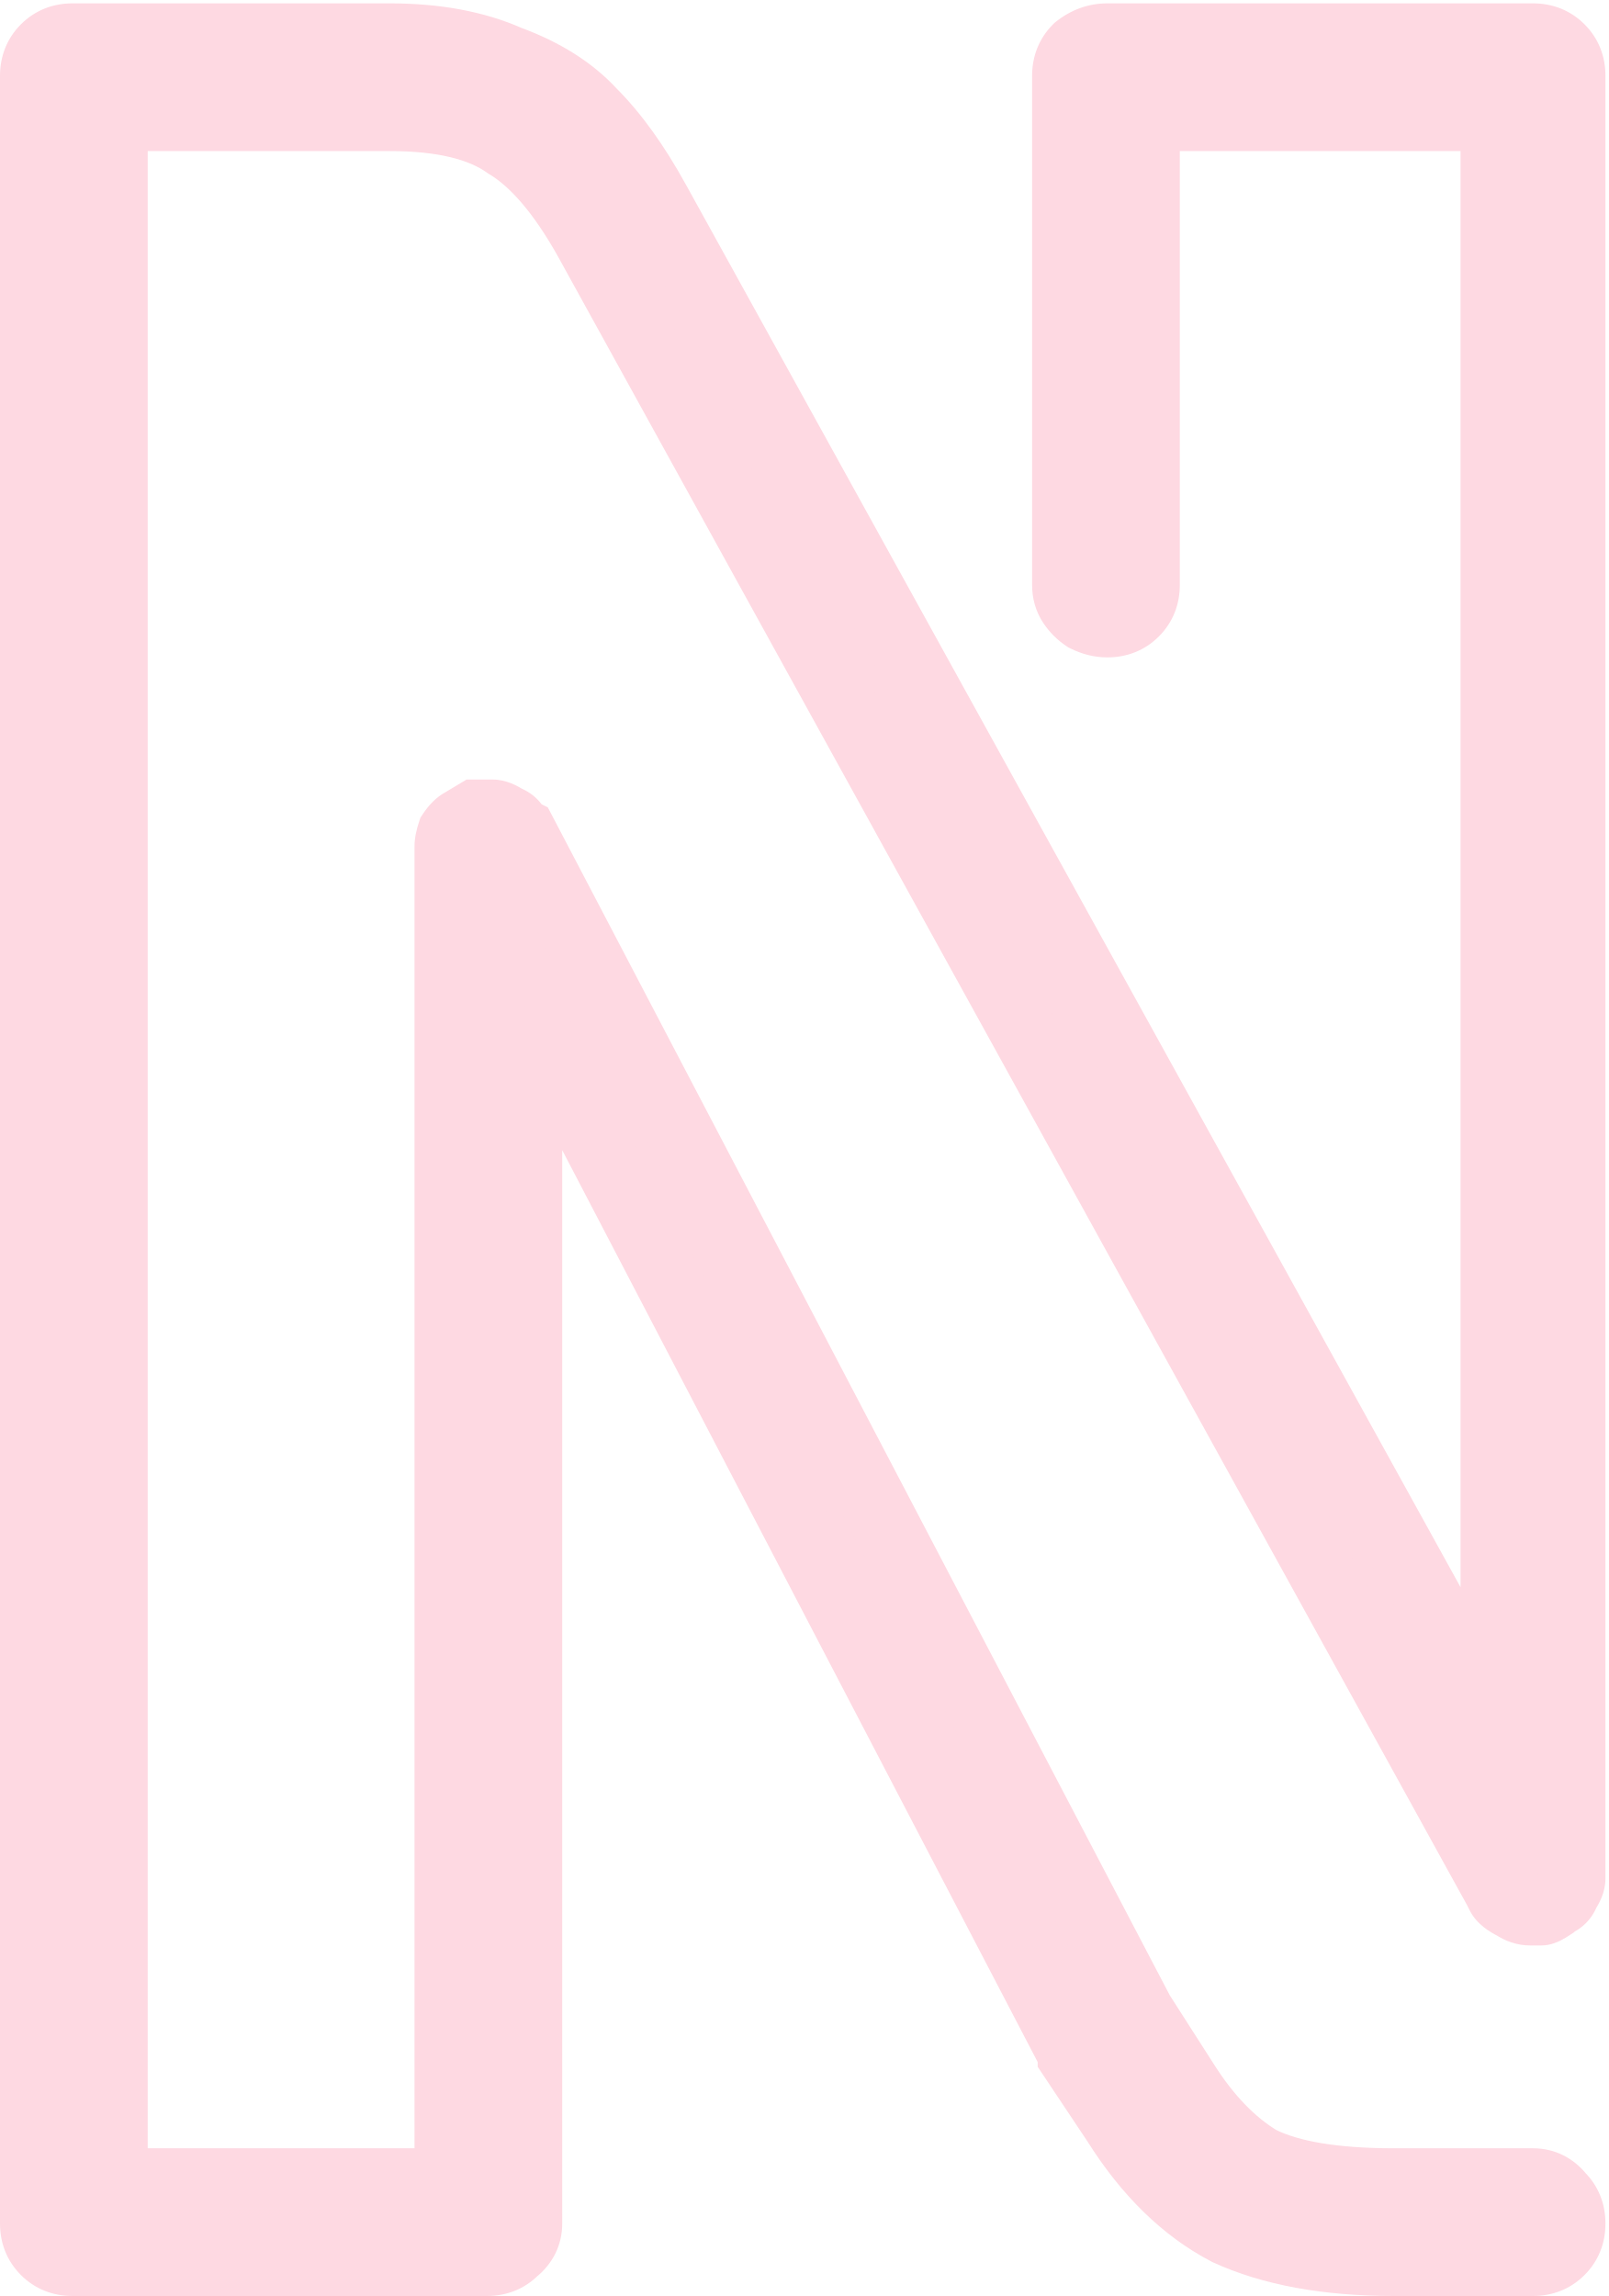
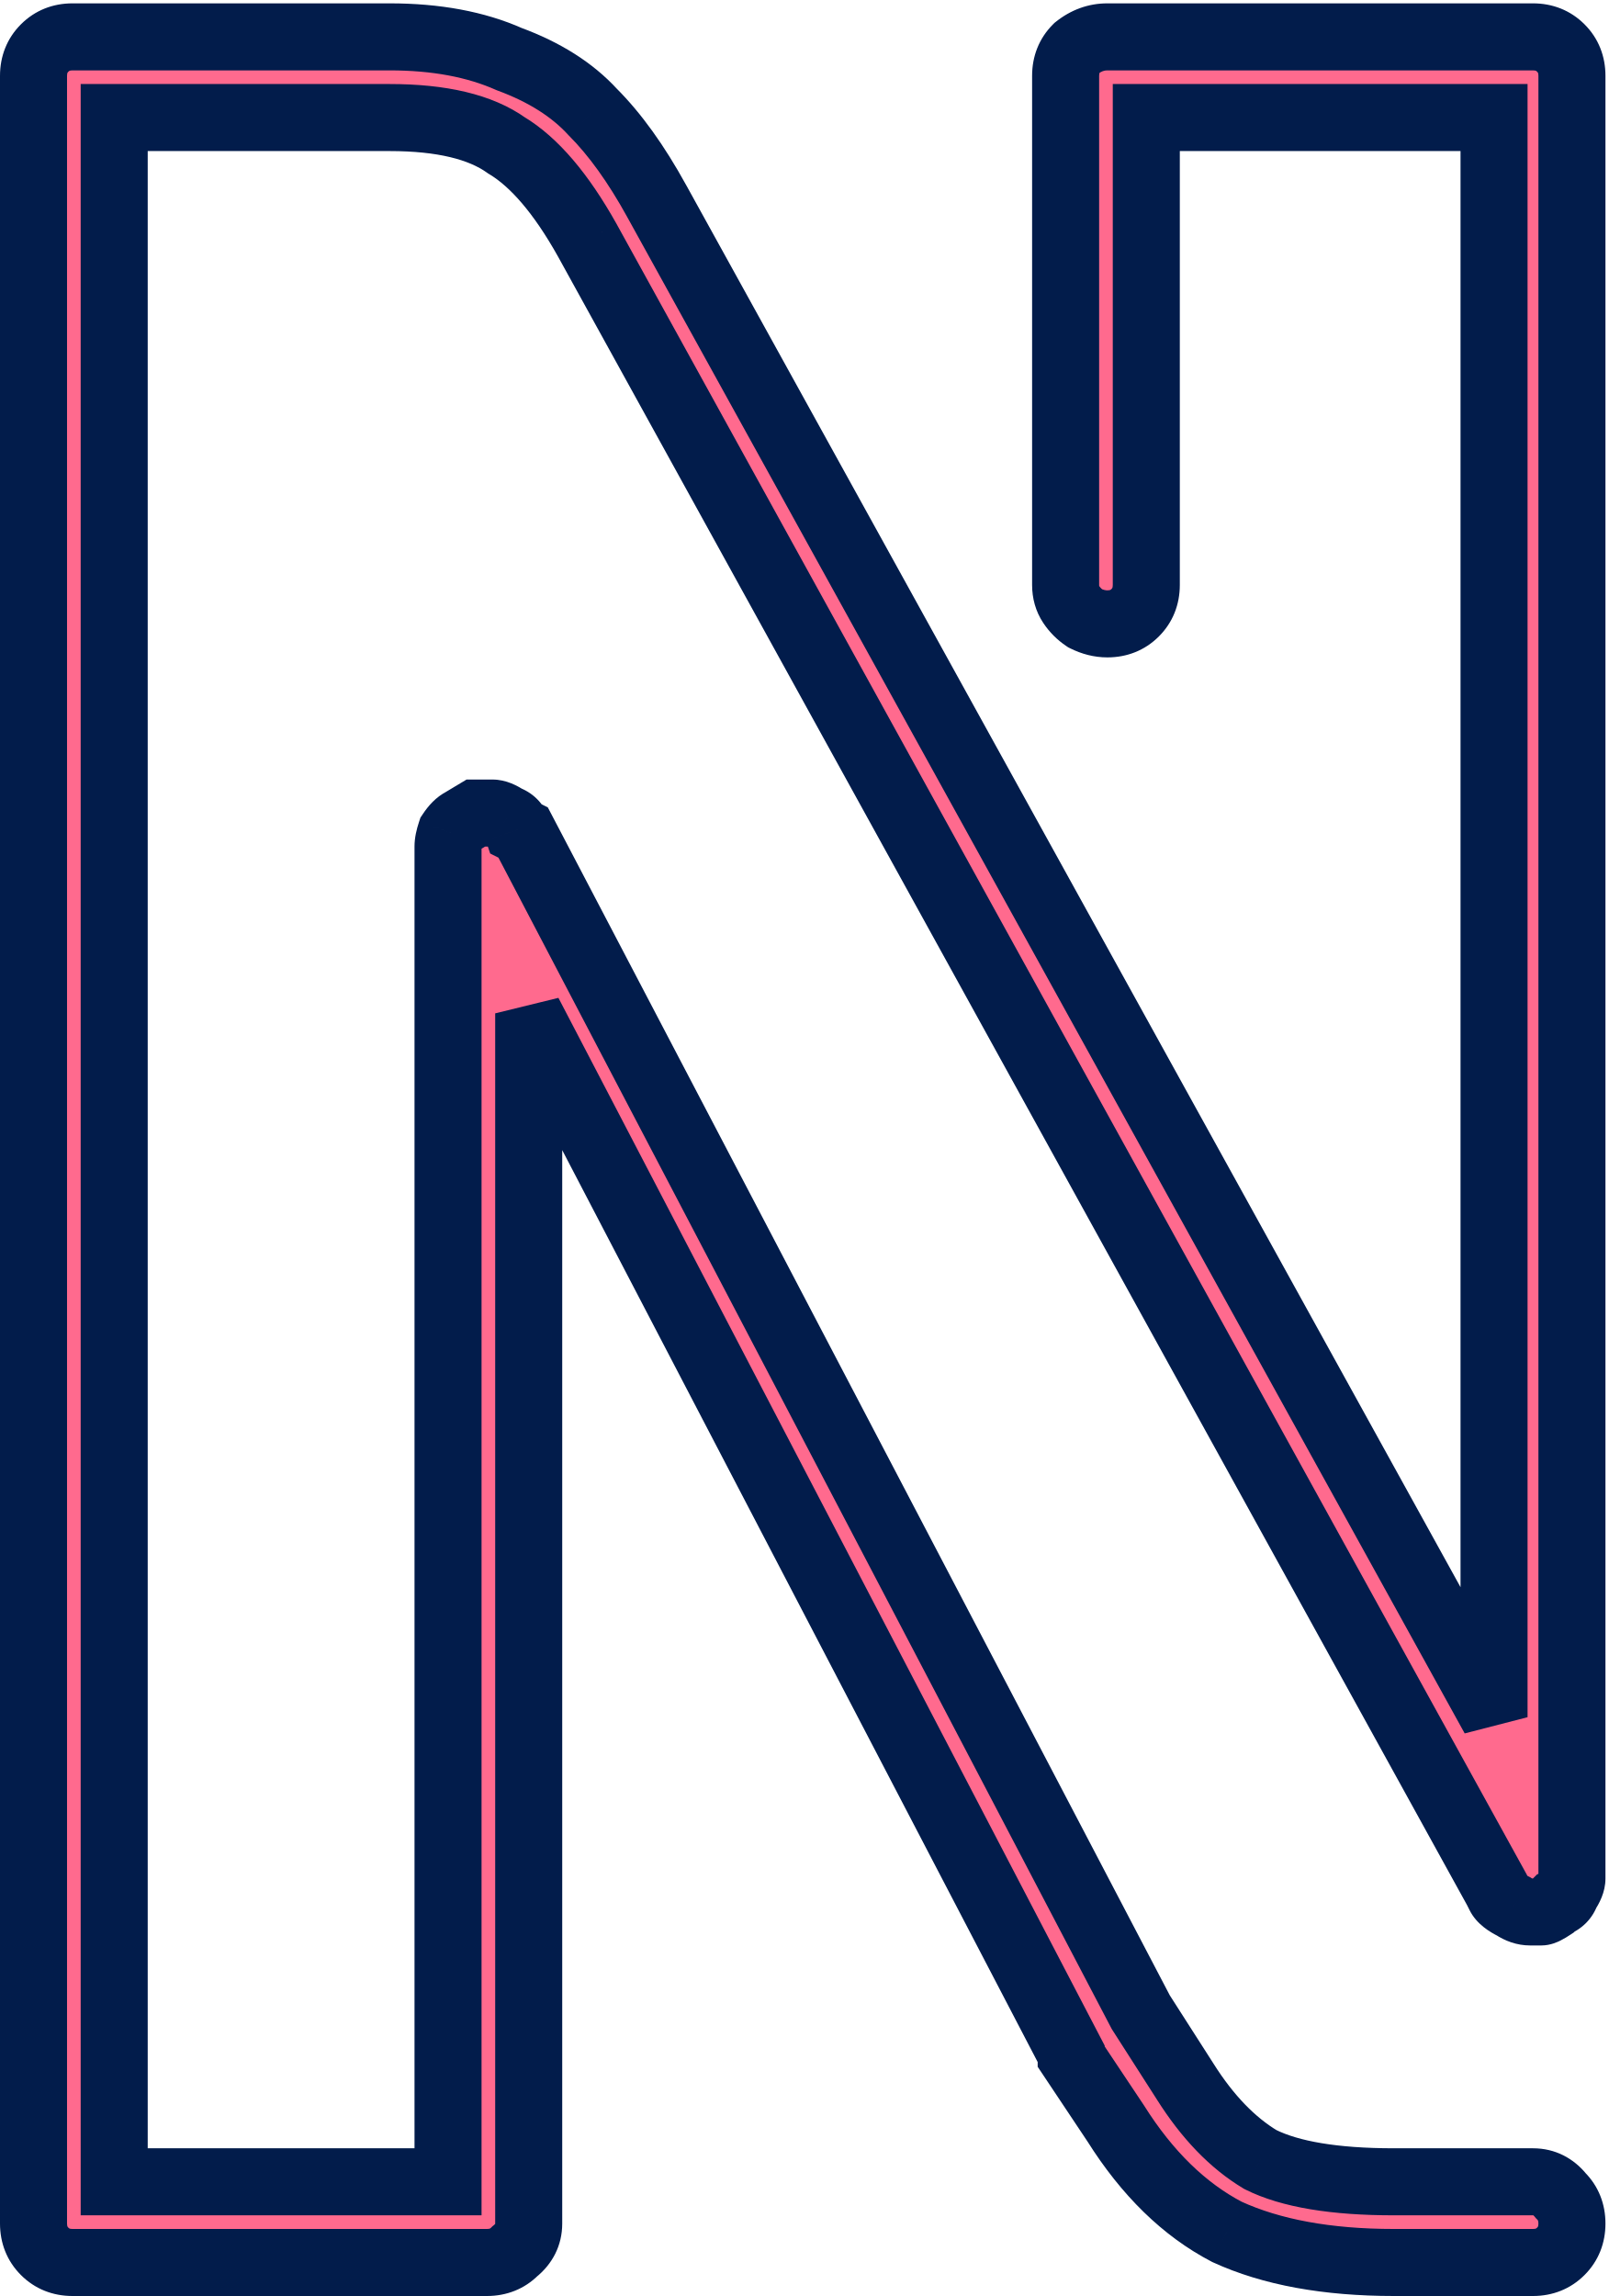
<svg xmlns="http://www.w3.org/2000/svg" width="96" height="137" viewBox="0 0 96 137" fill="none">
-   <path d="M23.248 7.014H6.814V130.186H26.734V51.004V50.506C26.734 50.285 26.789 50.008 26.9 49.676C27.121 49.344 27.343 49.123 27.564 49.012C28.117 48.68 28.394 48.514 28.394 48.514H29.39C29.611 48.514 29.888 48.625 30.22 48.846C30.552 48.957 30.773 49.178 30.884 49.51L31.216 49.676L68.068 120.06L70.724 124.21C72.052 126.313 73.546 127.862 75.206 128.858C76.977 129.743 79.633 130.186 83.174 130.186H91.474C92.138 130.186 92.691 130.463 93.134 131.016C93.577 131.459 93.798 132.012 93.798 132.676C93.798 133.34 93.577 133.893 93.134 134.336C92.691 134.779 92.138 135 91.474 135H83.174C79.19 135 75.87 134.391 73.214 133.174C70.669 131.846 68.455 129.688 66.574 126.7L63.918 122.716V122.55L31.548 60.466V132.676C31.548 133.34 31.271 133.893 30.718 134.336C30.275 134.779 29.722 135 29.058 135H4.324C3.66 135 3.107 134.779 2.664 134.336C2.221 133.893 2 133.34 2 132.676V4.524C2 3.86 2.221 3.307 2.664 2.864C3.107 2.421 3.66 2.2 4.324 2.2H23.248C26.015 2.2 28.394 2.643 30.386 3.528C32.489 4.303 34.149 5.354 35.366 6.682C36.694 8.01 37.967 9.781 39.184 11.994L89.15 102.464V7.014H68.4V34.902C68.4 35.566 68.179 36.119 67.736 36.562C67.293 37.005 66.74 37.226 66.076 37.226C65.633 37.226 65.191 37.115 64.748 36.894C64.416 36.673 64.139 36.396 63.918 36.064C63.697 35.732 63.586 35.345 63.586 34.902V4.524C63.586 3.86 63.807 3.307 64.25 2.864C64.803 2.421 65.412 2.2 66.076 2.2H91.474C92.138 2.2 92.691 2.421 93.134 2.864C93.577 3.307 93.798 3.86 93.798 4.524V111.594V112.092C93.798 112.313 93.687 112.59 93.466 112.922C93.355 113.254 93.134 113.475 92.802 113.586C92.802 113.586 92.747 113.641 92.636 113.752C92.304 113.973 92.083 114.084 91.972 114.084H91.308C90.976 114.084 90.644 113.973 90.312 113.752C89.869 113.531 89.593 113.309 89.482 113.088L89.316 112.756L35.034 14.318C33.485 11.551 31.88 9.67 30.22 8.674C28.671 7.567 26.347 7.014 23.248 7.014Z" fill="#FED9E2" />
-   <path d="M6.814 7.014V5.014H4.814V7.014H6.814ZM6.814 130.186H4.814V132.186H6.814V130.186ZM26.734 130.186V132.186H28.734V130.186H26.734ZM26.9 49.676L25.236 48.567L25.087 48.789L25.003 49.044L26.9 49.676ZM27.564 49.012L28.458 50.801L28.527 50.767L28.593 50.727L27.564 49.012ZM28.394 48.514V46.514H27.84L27.365 46.799L28.394 48.514ZM30.22 48.846L29.111 50.51L29.333 50.659L29.587 50.743L30.22 48.846ZM30.884 49.51L28.987 50.142L29.249 50.928L29.989 51.299L30.884 49.51ZM31.216 49.676L32.988 48.748L32.688 48.176L32.111 47.887L31.216 49.676ZM68.068 120.06L66.296 120.988L66.337 121.065L66.383 121.138L68.068 120.06ZM70.724 124.21L72.415 123.142L72.409 123.132L70.724 124.21ZM75.206 128.858L74.177 130.573L74.243 130.613L74.312 130.647L75.206 128.858ZM93.134 131.016L91.572 132.265L91.641 132.352L91.72 132.43L93.134 131.016ZM73.214 133.174L72.289 134.947L72.334 134.971L72.381 134.992L73.214 133.174ZM66.574 126.7L68.266 125.634L68.253 125.612L68.238 125.591L66.574 126.7ZM63.918 122.716H61.918V123.322L62.254 123.825L63.918 122.716ZM63.918 122.55H65.918V122.06L65.691 121.625L63.918 122.55ZM31.548 60.466L33.321 59.541L29.548 60.466H31.548ZM30.718 134.336L29.469 132.774L29.382 132.843L29.304 132.922L30.718 134.336ZM2.664 2.864L1.25 1.45L1.25 1.45L2.664 2.864ZM30.386 3.528L29.574 5.356L29.633 5.382L29.695 5.405L30.386 3.528ZM35.366 6.682L33.892 8.033L33.921 8.065L33.952 8.096L35.366 6.682ZM39.184 11.994L37.432 12.958L37.433 12.961L39.184 11.994ZM89.15 102.464L87.399 103.431L91.15 102.464H89.15ZM89.15 7.014H91.15V5.014H89.15V7.014ZM68.4 7.014V5.014H66.4V7.014H68.4ZM67.736 36.562L66.322 35.148L66.322 35.148L67.736 36.562ZM64.748 36.894L63.639 38.558L63.742 38.627L63.854 38.683L64.748 36.894ZM63.918 36.064L62.254 37.173L62.254 37.173L63.918 36.064ZM64.25 2.864L63.001 1.302L62.914 1.371L62.836 1.45L64.25 2.864ZM93.134 2.864L94.548 1.45L94.548 1.45L93.134 2.864ZM93.466 112.922L91.802 111.813L91.653 112.035L91.569 112.29L93.466 112.922ZM92.802 113.586L92.169 111.689L91.722 111.838L91.388 112.172L92.802 113.586ZM92.636 113.752L93.745 115.416L93.91 115.306L94.05 115.166L92.636 113.752ZM90.312 113.752L91.421 112.088L91.318 112.019L91.206 111.963L90.312 113.752ZM89.482 113.088L87.693 113.982L87.693 113.982L89.482 113.088ZM89.316 112.756L91.105 111.862L91.087 111.826L91.067 111.79L89.316 112.756ZM35.034 14.318L36.785 13.352L36.779 13.341L35.034 14.318ZM30.22 8.674L29.058 10.302L29.122 10.348L29.191 10.389L30.22 8.674ZM23.248 5.014H6.814V9.014H23.248V5.014ZM4.814 7.014V130.186H8.814V7.014H4.814ZM6.814 132.186H26.734V128.186H6.814V132.186ZM28.734 130.186V51.004H24.734V130.186H28.734ZM28.734 51.004V50.506H24.734V51.004H28.734ZM28.734 50.506C28.734 50.557 28.728 50.567 28.737 50.525C28.745 50.484 28.762 50.414 28.797 50.309L25.003 49.044C24.859 49.475 24.734 49.982 24.734 50.506H28.734ZM28.564 50.785C28.591 50.745 28.613 50.716 28.628 50.697C28.643 50.678 28.649 50.672 28.646 50.675C28.643 50.678 28.628 50.694 28.598 50.716C28.568 50.738 28.522 50.769 28.458 50.801L26.67 47.223C26.002 47.557 25.544 48.104 25.236 48.567L28.564 50.785ZM28.593 50.727C28.598 50.724 28.601 50.722 28.606 50.719C28.612 50.716 28.613 50.715 28.619 50.712C28.62 50.711 28.621 50.71 28.622 50.71C28.623 50.709 28.624 50.708 28.625 50.708C28.626 50.707 28.627 50.706 28.628 50.706C28.629 50.705 28.63 50.705 28.631 50.704C28.633 50.703 28.634 50.703 28.635 50.702C28.636 50.701 28.637 50.701 28.638 50.7C28.639 50.7 28.64 50.699 28.641 50.698C28.642 50.698 28.643 50.697 28.644 50.696C28.645 50.696 28.646 50.695 28.647 50.694C28.648 50.694 28.649 50.693 28.65 50.693C28.655 50.69 28.652 50.692 28.657 50.689C28.662 50.685 28.663 50.685 28.669 50.681C28.687 50.67 28.675 50.678 28.694 50.667C28.711 50.656 28.772 50.619 28.788 50.61C28.896 50.545 28.856 50.569 28.956 50.509C29.101 50.422 29.105 50.42 29.215 50.353C29.222 50.35 29.235 50.342 29.241 50.338C29.246 50.335 29.26 50.327 29.264 50.324C29.273 50.319 29.299 50.303 29.306 50.299C29.322 50.29 29.364 50.264 29.371 50.26C29.378 50.256 29.378 50.256 29.383 50.253C29.386 50.251 29.386 50.251 29.389 50.249C29.39 50.249 29.39 50.249 29.391 50.248C29.392 50.248 29.393 50.247 29.394 50.246C29.402 50.241 29.395 50.246 29.403 50.241C29.407 50.239 29.407 50.239 29.41 50.237C29.415 50.234 29.417 50.233 29.42 50.231C29.421 50.23 29.421 50.23 29.422 50.23C29.422 50.229 29.422 50.229 29.422 50.229C29.422 50.229 29.422 50.229 29.422 50.229C29.422 50.229 29.422 50.229 29.422 50.229C29.422 50.229 29.422 50.229 29.422 50.229C29.423 50.229 29.423 50.229 29.423 50.229C29.423 50.229 29.423 50.229 29.423 50.229C29.423 50.229 29.423 50.229 29.423 50.229C29.423 50.229 29.423 50.229 29.423 50.229C29.423 50.229 29.423 50.229 28.394 48.514C27.365 46.799 27.365 46.799 27.365 46.799C27.365 46.799 27.365 46.799 27.365 46.799C27.365 46.799 27.365 46.799 27.365 46.799C27.365 46.799 27.365 46.799 27.365 46.799C27.365 46.799 27.365 46.799 27.365 46.799C27.365 46.799 27.365 46.799 27.365 46.799C27.365 46.799 27.365 46.799 27.365 46.799C27.365 46.799 27.365 46.799 27.365 46.799C27.365 46.799 27.364 46.799 27.364 46.8C27.364 46.8 27.364 46.8 27.363 46.8C27.362 46.801 27.363 46.8 27.362 46.801C27.361 46.802 27.359 46.802 27.358 46.803C27.357 46.804 27.354 46.806 27.352 46.807C27.342 46.813 27.332 46.819 27.313 46.83C27.269 46.856 27.236 46.877 27.157 46.923C27.134 46.937 27.073 46.974 27.041 46.993C27.04 46.994 26.976 47.032 26.973 47.034C26.956 47.044 26.917 47.068 26.898 47.079C26.85 47.108 26.618 47.247 26.535 47.297L28.593 50.727ZM28.394 50.514H29.39V46.514H28.394V50.514ZM29.39 50.514C29.175 50.514 29.042 50.462 29.021 50.454C28.996 50.444 29.024 50.452 29.111 50.51L31.329 47.182C30.898 46.894 30.212 46.514 29.39 46.514V50.514ZM29.587 50.743C29.494 50.712 29.354 50.643 29.221 50.509C29.087 50.376 29.018 50.236 28.987 50.142L32.781 48.877C32.472 47.948 31.782 47.258 30.852 46.949L29.587 50.743ZM29.989 51.299L30.322 51.465L32.111 47.887L31.779 47.721L29.989 51.299ZM29.444 50.604L66.296 120.988L69.84 119.132L32.988 48.748L29.444 50.604ZM66.383 121.138L69.04 125.288L72.409 123.132L69.752 118.982L66.383 121.138ZM69.033 125.278C70.482 127.572 72.183 129.377 74.177 130.573L76.235 127.143C74.909 126.347 73.622 125.053 72.415 123.142L69.033 125.278ZM74.312 130.647C76.5 131.741 79.531 132.186 83.174 132.186V128.186C79.735 128.186 77.453 127.746 76.1 127.069L74.312 130.647ZM83.174 132.186H91.474V128.186H83.174V132.186ZM91.474 132.186C91.5 132.186 91.51 132.189 91.508 132.188C91.505 132.188 91.499 132.186 91.493 132.182C91.487 132.179 91.489 132.18 91.501 132.189C91.513 132.2 91.538 132.222 91.572 132.265L94.696 129.767C93.903 128.776 92.791 128.186 91.474 128.186V132.186ZM91.72 132.43C91.759 132.47 91.77 132.493 91.775 132.506C91.781 132.521 91.798 132.569 91.798 132.676H95.798C95.798 131.517 95.391 130.444 94.548 129.602L91.72 132.43ZM91.798 132.676C91.798 132.783 91.781 132.831 91.775 132.846C91.77 132.859 91.759 132.882 91.72 132.922L94.548 135.75C95.391 134.908 95.798 133.835 95.798 132.676H91.798ZM91.72 132.922C91.68 132.961 91.657 132.972 91.644 132.977C91.629 132.983 91.581 133 91.474 133V137C92.633 137 93.706 136.592 94.548 135.75L91.72 132.922ZM91.474 133H83.174V137H91.474V133ZM83.174 133C79.379 133 76.365 132.418 74.047 131.356L72.381 134.992C75.375 136.365 79.001 137 83.174 137V133ZM74.139 131.401C71.972 130.27 70.002 128.391 68.266 125.634L64.882 127.766C66.908 130.985 69.365 133.422 72.289 134.947L74.139 131.401ZM68.238 125.591L65.582 121.607L62.254 123.825L64.91 127.809L68.238 125.591ZM65.918 122.716V122.55H61.918V122.716H65.918ZM65.691 121.625L33.321 59.541L29.775 61.391L62.145 123.475L65.691 121.625ZM29.548 60.466V132.676H33.548V60.466H29.548ZM29.548 132.676C29.548 132.702 29.545 132.712 29.546 132.71C29.547 132.707 29.549 132.701 29.552 132.695C29.555 132.689 29.554 132.691 29.545 132.703C29.535 132.715 29.512 132.74 29.469 132.774L31.967 135.898C32.959 135.105 33.548 133.993 33.548 132.676H29.548ZM29.304 132.922C29.264 132.961 29.241 132.972 29.228 132.977C29.213 132.983 29.165 133 29.058 133V137C30.217 137 31.29 136.592 32.132 135.75L29.304 132.922ZM29.058 133H4.324V137H29.058V133ZM4.324 133C4.217 133 4.169 132.983 4.154 132.977C4.141 132.972 4.118 132.961 4.078 132.922L1.25 135.75C2.092 136.592 3.165 137 4.324 137V133ZM4.078 132.922C4.039 132.882 4.028 132.859 4.023 132.846C4.017 132.831 4 132.783 4 132.676H0C0 133.835 0.408 134.908 1.25 135.75L4.078 132.922ZM4 132.676V4.524H0V132.676H4ZM4 4.524C4 4.417 4.017 4.369 4.023 4.354C4.028 4.341 4.039 4.318 4.078 4.278L1.25 1.45C0.408 2.292 0 3.365 0 4.524H4ZM4.078 4.278C4.118 4.239 4.141 4.228 4.154 4.223C4.169 4.217 4.217 4.2 4.324 4.2V0.2C3.165 0.2 2.092 0.608 1.25 1.45L4.078 4.278ZM4.324 4.2H23.248V0.2H4.324V4.2ZM23.248 4.2C25.808 4.2 27.896 4.61 29.574 5.356L31.198 1.7C28.892 0.675 26.222 0.2 23.248 0.2V4.2ZM29.695 5.405C31.57 6.096 32.936 6.991 33.892 8.033L36.84 5.331C35.361 3.717 33.408 2.51 31.077 1.651L29.695 5.405ZM33.952 8.096C35.109 9.254 36.276 10.857 37.432 12.958L40.936 11.03C39.657 8.704 38.279 6.766 36.78 5.268L33.952 8.096ZM37.433 12.961L87.399 103.431L90.901 101.497L40.935 11.027L37.433 12.961ZM91.15 102.464V7.014H87.15V102.464H91.15ZM89.15 5.014H68.4V9.014H89.15V5.014ZM66.4 7.014V34.902H70.4V7.014H66.4ZM66.4 34.902C66.4 35.009 66.383 35.057 66.377 35.072C66.372 35.085 66.361 35.108 66.322 35.148L69.15 37.976C69.993 37.134 70.4 36.061 70.4 34.902H66.4ZM66.322 35.148C66.282 35.187 66.259 35.198 66.246 35.203C66.231 35.209 66.183 35.226 66.076 35.226V39.226C67.235 39.226 68.308 38.819 69.15 37.976L66.322 35.148ZM66.076 35.226C65.979 35.226 65.841 35.204 65.642 35.105L63.854 38.683C64.541 39.026 65.288 39.226 66.076 39.226V35.226ZM65.857 35.23C65.745 35.155 65.657 35.067 65.582 34.955L62.254 37.173C62.622 37.725 63.087 38.19 63.639 38.558L65.857 35.23ZM65.582 34.955C65.584 34.957 65.586 34.962 65.589 34.967C65.59 34.969 65.591 34.971 65.591 34.972C65.591 34.973 65.592 34.974 65.592 34.974C65.592 34.975 65.592 34.975 65.592 34.975C65.592 34.975 65.592 34.975 65.592 34.974C65.592 34.974 65.591 34.973 65.591 34.971C65.591 34.969 65.59 34.965 65.589 34.959C65.588 34.948 65.586 34.929 65.586 34.902H61.586C61.586 35.695 61.79 36.477 62.254 37.173L65.582 34.955ZM65.586 34.902V4.524H61.586V34.902H65.586ZM65.586 4.524C65.586 4.417 65.603 4.369 65.609 4.354C65.614 4.341 65.625 4.318 65.664 4.278L62.836 1.45C61.993 2.292 61.586 3.365 61.586 4.524H65.586ZM65.499 4.426C65.724 4.246 65.898 4.2 66.076 4.2V0.2C64.926 0.2 63.883 0.596 63.001 1.302L65.499 4.426ZM66.076 4.2H91.474V0.2H66.076V4.2ZM91.474 4.2C91.581 4.2 91.629 4.217 91.644 4.223C91.657 4.228 91.68 4.239 91.72 4.278L94.548 1.45C93.706 0.608 92.633 0.2 91.474 0.2V4.2ZM91.72 4.278C91.759 4.318 91.77 4.341 91.775 4.354C91.781 4.369 91.798 4.417 91.798 4.524H95.798C95.798 3.365 95.391 2.292 94.548 1.45L91.72 4.278ZM91.798 4.524V111.594H95.798V4.524H91.798ZM91.798 111.594V112.092H95.798V111.594H91.798ZM91.798 112.092C91.798 111.877 91.85 111.744 91.858 111.723C91.868 111.698 91.86 111.726 91.802 111.813L95.13 114.031C95.418 113.6 95.798 112.915 95.798 112.092H91.798ZM91.569 112.29C91.6 112.196 91.669 112.056 91.803 111.923C91.936 111.789 92.076 111.72 92.169 111.689L93.434 115.483C94.364 115.174 95.054 114.484 95.363 113.554L91.569 112.29ZM92.802 113.586C91.388 112.172 91.388 112.172 91.388 112.172C91.388 112.172 91.388 112.172 91.388 112.172C91.388 112.172 91.388 112.172 91.388 112.172C91.388 112.172 91.388 112.172 91.388 112.172C91.388 112.172 91.388 112.172 91.388 112.172C91.388 112.172 91.387 112.172 91.387 112.172C91.387 112.173 91.386 112.173 91.385 112.174C91.384 112.175 91.383 112.176 91.382 112.178C91.382 112.178 91.381 112.179 91.381 112.179C91.381 112.179 91.381 112.179 91.38 112.179C91.38 112.179 91.38 112.179 91.38 112.179C91.38 112.179 91.38 112.18 91.38 112.18C91.38 112.18 91.38 112.18 91.38 112.18C91.378 112.181 91.379 112.18 91.377 112.182C91.374 112.186 91.357 112.203 91.346 112.213C91.327 112.233 91.344 112.215 91.323 112.237C91.317 112.242 91.316 112.244 91.309 112.25C91.306 112.253 91.298 112.262 91.294 112.265C91.287 112.272 91.286 112.274 91.278 112.281C91.267 112.293 91.273 112.287 91.261 112.299C91.253 112.307 91.231 112.328 91.222 112.338L94.05 115.166C94.105 115.111 94.075 115.142 94.123 115.094C94.13 115.087 94.175 115.042 94.175 115.042C94.189 115.028 94.181 115.036 94.193 115.024C94.206 115.01 94.194 115.022 94.206 115.011C94.208 115.008 94.209 115.008 94.21 115.006C94.211 115.006 94.211 115.006 94.211 115.005C94.212 115.005 94.212 115.005 94.212 115.004C94.212 115.004 94.212 115.004 94.212 115.004C94.212 115.004 94.212 115.004 94.212 115.004C94.212 115.004 94.212 115.004 94.213 115.004C94.213 115.004 94.213 115.004 94.213 115.004C94.213 115.004 94.213 115.004 94.213 115.004C94.213 115.004 94.213 115.004 94.213 115.004C94.213 115.003 94.213 115.003 94.213 115.003C94.213 115.003 94.213 115.003 94.213 115.003C94.213 115.003 94.213 115.003 94.213 115.003C94.213 115.003 94.213 115.003 94.213 115.003C94.213 115.003 94.213 115.003 94.213 115.003C94.213 115.003 94.213 115.003 94.214 115.003C94.214 115.002 94.214 115.002 94.215 115.002C94.215 115.002 94.216 115.001 94.216 115.001C94.216 115.001 94.216 115.001 94.216 115.001C94.216 115 94.216 115.001 94.216 115C94.216 115 94.216 115 94.216 115C94.216 115 94.216 115 94.216 115C94.216 115 94.216 115 94.216 115C94.216 115 94.216 115 94.216 115C94.216 115 94.216 115 94.216 115C94.216 115 94.216 115 94.216 115C94.216 115 94.216 115 94.216 115C94.216 115 94.216 115 94.216 115C94.216 115 94.216 115 94.216 115C94.216 115 94.216 115 92.802 113.586ZM91.527 112.088C91.464 112.13 91.415 112.16 91.379 112.182C91.341 112.205 91.325 112.213 91.327 112.212C91.328 112.211 91.338 112.206 91.355 112.199C91.372 112.192 91.402 112.18 91.443 112.166C91.483 112.153 91.546 112.134 91.626 112.118C91.705 112.102 91.824 112.084 91.972 112.084V116.084C92.537 116.084 92.989 115.853 93.115 115.79C93.331 115.682 93.547 115.549 93.745 115.416L91.527 112.088ZM91.972 112.084H91.308V116.084H91.972V112.084ZM91.308 112.084C91.368 112.084 91.416 112.095 91.442 112.104C91.467 112.112 91.46 112.113 91.421 112.088L89.203 115.416C89.796 115.812 90.507 116.084 91.308 116.084V112.084ZM91.206 111.963C91.14 111.93 91.092 111.903 91.059 111.883C91.026 111.862 91.016 111.854 91.022 111.858C91.027 111.862 91.058 111.887 91.101 111.937C91.145 111.987 91.21 112.071 91.271 112.194L87.693 113.982C88.113 114.822 88.912 115.288 89.418 115.541L91.206 111.963ZM91.271 112.194L91.105 111.862L87.527 113.65L87.693 113.982L91.271 112.194ZM91.067 111.79L36.785 13.352L33.283 15.284L87.565 113.722L91.067 111.79ZM36.779 13.341C35.156 10.443 33.341 8.214 31.249 6.959L29.191 10.389C30.419 11.126 31.813 12.659 33.289 15.295L36.779 13.341ZM31.383 7.047C29.341 5.588 26.524 5.014 23.248 5.014V9.014C26.169 9.014 28 9.546 29.058 10.302L31.383 7.047Z" fill="#FED9E2" />
+   <path d="M23.248 7.014H6.814V130.186H26.734V51.004V50.506C26.734 50.285 26.789 50.008 26.9 49.676C27.121 49.344 27.343 49.123 27.564 49.012C28.117 48.68 28.394 48.514 28.394 48.514H29.39C29.611 48.514 29.888 48.625 30.22 48.846C30.552 48.957 30.773 49.178 30.884 49.51L31.216 49.676L68.068 120.06L70.724 124.21C72.052 126.313 73.546 127.862 75.206 128.858C76.977 129.743 79.633 130.186 83.174 130.186H91.474C92.138 130.186 92.691 130.463 93.134 131.016C93.577 131.459 93.798 132.012 93.798 132.676C93.798 133.34 93.577 133.893 93.134 134.336C92.691 134.779 92.138 135 91.474 135H83.174C79.19 135 75.87 134.391 73.214 133.174C70.669 131.846 68.455 129.688 66.574 126.7L63.918 122.716V122.55L31.548 60.466V132.676C31.548 133.34 31.271 133.893 30.718 134.336C30.275 134.779 29.722 135 29.058 135H4.324C3.66 135 3.107 134.779 2.664 134.336C2.221 133.893 2 133.34 2 132.676V4.524C2 3.86 2.221 3.307 2.664 2.864C3.107 2.421 3.66 2.2 4.324 2.2H23.248C26.015 2.2 28.394 2.643 30.386 3.528C32.489 4.303 34.149 5.354 35.366 6.682C36.694 8.01 37.967 9.781 39.184 11.994L89.15 102.464V7.014H68.4V34.902C68.4 35.566 68.179 36.119 67.736 36.562C67.293 37.005 66.74 37.226 66.076 37.226C65.633 37.226 65.191 37.115 64.748 36.894C64.416 36.673 64.139 36.396 63.918 36.064C63.697 35.732 63.586 35.345 63.586 34.902V4.524C63.586 3.86 63.807 3.307 64.25 2.864C64.803 2.421 65.412 2.2 66.076 2.2H91.474C92.138 2.2 92.691 2.421 93.134 2.864C93.577 3.307 93.798 3.86 93.798 4.524V111.594V112.092C93.798 112.313 93.687 112.59 93.466 112.922C93.355 113.254 93.134 113.475 92.802 113.586C92.802 113.586 92.747 113.641 92.636 113.752C92.304 113.973 92.083 114.084 91.972 114.084H91.308C90.976 114.084 90.644 113.973 90.312 113.752C89.869 113.531 89.593 113.309 89.482 113.088L89.316 112.756L35.034 14.318C33.485 11.551 31.88 9.67 30.22 8.674C28.671 7.567 26.347 7.014 23.248 7.014Z" fill="#FF6A8E" />
+   <path d="M6.814 7.014V5.014H4.814V7.014H6.814ZM6.814 130.186H4.814V132.186H6.814V130.186ZM26.734 130.186V132.186H28.734V130.186H26.734ZM26.9 49.676L25.236 48.567L25.087 48.789L25.003 49.044L26.9 49.676ZM27.564 49.012L28.458 50.801L28.527 50.767L28.593 50.727L27.564 49.012ZM28.394 48.514V46.514H27.84L27.365 46.799L28.394 48.514ZM30.22 48.846L29.111 50.51L29.333 50.659L29.587 50.743L30.22 48.846ZM30.884 49.51L28.987 50.142L29.249 50.928L29.989 51.299L30.884 49.51ZM31.216 49.676L32.988 48.748L32.688 48.176L32.111 47.887L31.216 49.676ZM68.068 120.06L66.296 120.988L66.337 121.065L66.383 121.138L68.068 120.06ZM70.724 124.21L72.415 123.142L72.409 123.132L70.724 124.21ZM75.206 128.858L74.177 130.573L74.243 130.613L74.312 130.647L75.206 128.858ZM93.134 131.016L91.572 132.265L91.641 132.352L91.72 132.43L93.134 131.016ZM73.214 133.174L72.289 134.947L72.334 134.971L72.381 134.992L73.214 133.174ZM66.574 126.7L68.266 125.634L68.253 125.612L68.238 125.591L66.574 126.7ZM63.918 122.716H61.918V123.322L62.254 123.825L63.918 122.716ZM63.918 122.55H65.918V122.06L65.691 121.625L63.918 122.55ZM31.548 60.466L33.321 59.541L29.548 60.466H31.548ZM30.718 134.336L29.469 132.774L29.382 132.843L29.304 132.922L30.718 134.336ZM2.664 2.864L1.25 1.45L1.25 1.45L2.664 2.864ZM30.386 3.528L29.574 5.356L29.633 5.382L29.695 5.405L30.386 3.528ZM35.366 6.682L33.892 8.033L33.921 8.065L33.952 8.096L35.366 6.682ZM39.184 11.994L37.432 12.958L37.433 12.961L39.184 11.994ZM89.15 102.464L87.399 103.431L91.15 102.464H89.15ZM89.15 7.014H91.15V5.014H89.15V7.014ZM68.4 7.014V5.014H66.4V7.014H68.4ZM67.736 36.562L66.322 35.148L66.322 35.148L67.736 36.562ZM64.748 36.894L63.639 38.558L63.742 38.627L63.854 38.683L64.748 36.894ZM63.918 36.064L62.254 37.173L62.254 37.173L63.918 36.064ZM64.25 2.864L63.001 1.302L62.914 1.371L62.836 1.45L64.25 2.864ZM93.134 2.864L94.548 1.45L94.548 1.45L93.134 2.864ZM93.466 112.922L91.802 111.813L91.653 112.035L91.569 112.29L93.466 112.922ZM92.802 113.586L92.169 111.689L91.722 111.838L91.388 112.172L92.802 113.586ZM92.636 113.752L93.745 115.416L93.91 115.306L94.05 115.166L92.636 113.752ZM90.312 113.752L91.421 112.088L91.318 112.019L91.206 111.963L90.312 113.752ZM89.482 113.088L87.693 113.982L87.693 113.982L89.482 113.088ZM89.316 112.756L91.105 111.862L91.087 111.826L91.067 111.79L89.316 112.756ZM35.034 14.318L36.785 13.352L36.779 13.341L35.034 14.318ZM30.22 8.674L29.058 10.302L29.122 10.348L29.191 10.389L30.22 8.674ZM23.248 5.014H6.814V9.014H23.248V5.014ZM4.814 7.014V130.186H8.814V7.014H4.814ZM6.814 132.186H26.734V128.186H6.814V132.186ZM28.734 130.186V51.004H24.734V130.186H28.734ZM28.734 51.004V50.506H24.734V51.004H28.734ZM28.734 50.506C28.734 50.557 28.728 50.567 28.737 50.525C28.745 50.484 28.762 50.414 28.797 50.309L25.003 49.044C24.859 49.475 24.734 49.982 24.734 50.506H28.734ZM28.564 50.785C28.591 50.745 28.613 50.716 28.628 50.697C28.643 50.678 28.649 50.672 28.646 50.675C28.643 50.678 28.628 50.694 28.598 50.716C28.568 50.738 28.522 50.769 28.458 50.801L26.67 47.223C26.002 47.557 25.544 48.104 25.236 48.567L28.564 50.785ZM28.593 50.727C28.598 50.724 28.601 50.722 28.606 50.719C28.612 50.716 28.613 50.715 28.619 50.712C28.62 50.711 28.621 50.71 28.622 50.71C28.623 50.709 28.624 50.708 28.625 50.708C28.626 50.707 28.627 50.706 28.628 50.706C28.629 50.705 28.63 50.705 28.631 50.704C28.633 50.703 28.634 50.703 28.635 50.702C28.636 50.701 28.637 50.701 28.638 50.7C28.639 50.7 28.64 50.699 28.641 50.698C28.642 50.698 28.643 50.697 28.644 50.696C28.645 50.696 28.646 50.695 28.647 50.694C28.648 50.694 28.649 50.693 28.65 50.693C28.655 50.69 28.652 50.692 28.657 50.689C28.662 50.685 28.663 50.685 28.669 50.681C28.687 50.67 28.675 50.678 28.694 50.667C28.711 50.656 28.772 50.619 28.788 50.61C28.896 50.545 28.856 50.569 28.956 50.509C29.101 50.422 29.105 50.42 29.215 50.353C29.222 50.35 29.235 50.342 29.241 50.338C29.246 50.335 29.26 50.327 29.264 50.324C29.273 50.319 29.299 50.303 29.306 50.299C29.322 50.29 29.364 50.264 29.371 50.26C29.378 50.256 29.378 50.256 29.383 50.253C29.386 50.251 29.386 50.251 29.389 50.249C29.39 50.249 29.39 50.249 29.391 50.248C29.392 50.248 29.393 50.247 29.394 50.246C29.402 50.241 29.395 50.246 29.403 50.241C29.407 50.239 29.407 50.239 29.41 50.237C29.415 50.234 29.417 50.233 29.42 50.231C29.421 50.23 29.421 50.23 29.422 50.23C29.422 50.229 29.422 50.229 29.422 50.229C29.422 50.229 29.422 50.229 29.422 50.229C29.422 50.229 29.422 50.229 29.422 50.229C29.422 50.229 29.422 50.229 29.422 50.229C29.423 50.229 29.423 50.229 29.423 50.229C29.423 50.229 29.423 50.229 29.423 50.229C29.423 50.229 29.423 50.229 29.423 50.229C29.423 50.229 29.423 50.229 29.423 50.229C29.423 50.229 29.423 50.229 28.394 48.514C27.365 46.799 27.365 46.799 27.365 46.799C27.365 46.799 27.365 46.799 27.365 46.799C27.365 46.799 27.365 46.799 27.365 46.799C27.365 46.799 27.365 46.799 27.365 46.799C27.365 46.799 27.365 46.799 27.365 46.799C27.365 46.799 27.365 46.799 27.365 46.799C27.365 46.799 27.365 46.799 27.365 46.799C27.365 46.799 27.365 46.799 27.365 46.799C27.365 46.799 27.364 46.799 27.364 46.8C27.364 46.8 27.364 46.8 27.363 46.8C27.362 46.801 27.363 46.8 27.362 46.801C27.361 46.802 27.359 46.802 27.358 46.803C27.357 46.804 27.354 46.806 27.352 46.807C27.342 46.813 27.332 46.819 27.313 46.83C27.269 46.856 27.236 46.877 27.157 46.923C27.134 46.937 27.073 46.974 27.041 46.993C27.04 46.994 26.976 47.032 26.973 47.034C26.956 47.044 26.917 47.068 26.898 47.079C26.85 47.108 26.618 47.247 26.535 47.297L28.593 50.727ZM28.394 50.514H29.39V46.514H28.394V50.514ZM29.39 50.514C29.175 50.514 29.042 50.462 29.021 50.454C28.996 50.444 29.024 50.452 29.111 50.51L31.329 47.182C30.898 46.894 30.212 46.514 29.39 46.514V50.514ZM29.587 50.743C29.494 50.712 29.354 50.643 29.221 50.509C29.087 50.376 29.018 50.236 28.987 50.142L32.781 48.877C32.472 47.948 31.782 47.258 30.852 46.949L29.587 50.743ZM29.989 51.299L30.322 51.465L32.111 47.887L31.779 47.721L29.989 51.299ZM29.444 50.604L66.296 120.988L69.84 119.132L32.988 48.748L29.444 50.604ZM66.383 121.138L69.04 125.288L72.409 123.132L69.752 118.982L66.383 121.138ZM69.033 125.278C70.482 127.572 72.183 129.377 74.177 130.573L76.235 127.143C74.909 126.347 73.622 125.053 72.415 123.142L69.033 125.278ZM74.312 130.647C76.5 131.741 79.531 132.186 83.174 132.186V128.186C79.735 128.186 77.453 127.746 76.1 127.069L74.312 130.647ZM83.174 132.186H91.474V128.186H83.174V132.186ZM91.474 132.186C91.5 132.186 91.51 132.189 91.508 132.188C91.505 132.188 91.499 132.186 91.493 132.182C91.487 132.179 91.489 132.18 91.501 132.189C91.513 132.2 91.538 132.222 91.572 132.265L94.696 129.767C93.903 128.776 92.791 128.186 91.474 128.186V132.186ZM91.72 132.43C91.759 132.47 91.77 132.493 91.775 132.506C91.781 132.521 91.798 132.569 91.798 132.676H95.798C95.798 131.517 95.391 130.444 94.548 129.602L91.72 132.43ZM91.798 132.676C91.798 132.783 91.781 132.831 91.775 132.846C91.77 132.859 91.759 132.882 91.72 132.922L94.548 135.75C95.391 134.908 95.798 133.835 95.798 132.676H91.798ZM91.72 132.922C91.68 132.961 91.657 132.972 91.644 132.977C91.629 132.983 91.581 133 91.474 133V137C92.633 137 93.706 136.592 94.548 135.75L91.72 132.922ZM91.474 133H83.174V137H91.474V133ZM83.174 133C79.379 133 76.365 132.418 74.047 131.356L72.381 134.992C75.375 136.365 79.001 137 83.174 137V133ZM74.139 131.401C71.972 130.27 70.002 128.391 68.266 125.634L64.882 127.766C66.908 130.985 69.365 133.422 72.289 134.947L74.139 131.401ZM68.238 125.591L65.582 121.607L62.254 123.825L64.91 127.809L68.238 125.591ZM65.918 122.716V122.55H61.918V122.716H65.918ZM65.691 121.625L33.321 59.541L29.775 61.391L62.145 123.475L65.691 121.625ZM29.548 60.466V132.676H33.548V60.466H29.548ZM29.548 132.676C29.548 132.702 29.545 132.712 29.546 132.71C29.547 132.707 29.549 132.701 29.552 132.695C29.555 132.689 29.554 132.691 29.545 132.703C29.535 132.715 29.512 132.74 29.469 132.774L31.967 135.898C32.959 135.105 33.548 133.993 33.548 132.676H29.548ZM29.304 132.922C29.264 132.961 29.241 132.972 29.228 132.977C29.213 132.983 29.165 133 29.058 133V137C30.217 137 31.29 136.592 32.132 135.75L29.304 132.922ZM29.058 133H4.324V137H29.058V133ZM4.324 133C4.217 133 4.169 132.983 4.154 132.977C4.141 132.972 4.118 132.961 4.078 132.922L1.25 135.75C2.092 136.592 3.165 137 4.324 137V133ZM4.078 132.922C4.039 132.882 4.028 132.859 4.023 132.846C4.017 132.831 4 132.783 4 132.676H0C0 133.835 0.408 134.908 1.25 135.75L4.078 132.922ZM4 132.676V4.524H0V132.676H4ZM4 4.524C4 4.417 4.017 4.369 4.023 4.354C4.028 4.341 4.039 4.318 4.078 4.278L1.25 1.45C0.408 2.292 0 3.365 0 4.524H4ZM4.078 4.278C4.118 4.239 4.141 4.228 4.154 4.223C4.169 4.217 4.217 4.2 4.324 4.2V0.2C3.165 0.2 2.092 0.608 1.25 1.45L4.078 4.278ZM4.324 4.2H23.248V0.2H4.324V4.2ZM23.248 4.2C25.808 4.2 27.896 4.61 29.574 5.356L31.198 1.7C28.892 0.675 26.222 0.2 23.248 0.2V4.2ZM29.695 5.405C31.57 6.096 32.936 6.991 33.892 8.033L36.84 5.331C35.361 3.717 33.408 2.51 31.077 1.651L29.695 5.405ZM33.952 8.096C35.109 9.254 36.276 10.857 37.432 12.958L40.936 11.03C39.657 8.704 38.279 6.766 36.78 5.268L33.952 8.096ZM37.433 12.961L87.399 103.431L90.901 101.497L40.935 11.027L37.433 12.961ZM91.15 102.464V7.014H87.15V102.464H91.15ZM89.15 5.014H68.4V9.014H89.15V5.014ZM66.4 7.014V34.902H70.4V7.014H66.4ZM66.4 34.902C66.4 35.009 66.383 35.057 66.377 35.072C66.372 35.085 66.361 35.108 66.322 35.148L69.15 37.976C69.993 37.134 70.4 36.061 70.4 34.902H66.4ZM66.322 35.148C66.282 35.187 66.259 35.198 66.246 35.203C66.231 35.209 66.183 35.226 66.076 35.226V39.226C67.235 39.226 68.308 38.819 69.15 37.976L66.322 35.148ZM66.076 35.226C65.979 35.226 65.841 35.204 65.642 35.105L63.854 38.683C64.541 39.026 65.288 39.226 66.076 39.226V35.226ZM65.857 35.23C65.745 35.155 65.657 35.067 65.582 34.955L62.254 37.173C62.622 37.725 63.087 38.19 63.639 38.558L65.857 35.23ZM65.582 34.955C65.584 34.957 65.586 34.962 65.589 34.967C65.59 34.969 65.591 34.971 65.591 34.972C65.591 34.973 65.592 34.974 65.592 34.974C65.592 34.975 65.592 34.975 65.592 34.975C65.592 34.975 65.592 34.975 65.592 34.974C65.592 34.974 65.591 34.973 65.591 34.971C65.591 34.969 65.59 34.965 65.589 34.959C65.588 34.948 65.586 34.929 65.586 34.902H61.586C61.586 35.695 61.79 36.477 62.254 37.173L65.582 34.955ZM65.586 34.902V4.524H61.586V34.902H65.586ZM65.586 4.524C65.586 4.417 65.603 4.369 65.609 4.354C65.614 4.341 65.625 4.318 65.664 4.278L62.836 1.45C61.993 2.292 61.586 3.365 61.586 4.524H65.586ZM65.499 4.426C65.724 4.246 65.898 4.2 66.076 4.2V0.2C64.926 0.2 63.883 0.596 63.001 1.302L65.499 4.426ZM66.076 4.2H91.474V0.2H66.076V4.2ZM91.474 4.2C91.581 4.2 91.629 4.217 91.644 4.223C91.657 4.228 91.68 4.239 91.72 4.278L94.548 1.45C93.706 0.608 92.633 0.2 91.474 0.2V4.2ZM91.72 4.278C91.759 4.318 91.77 4.341 91.775 4.354C91.781 4.369 91.798 4.417 91.798 4.524H95.798C95.798 3.365 95.391 2.292 94.548 1.45L91.72 4.278ZM91.798 4.524V111.594H95.798V4.524H91.798ZM91.798 111.594V112.092H95.798V111.594H91.798ZM91.798 112.092C91.798 111.877 91.85 111.744 91.858 111.723C91.868 111.698 91.86 111.726 91.802 111.813L95.13 114.031C95.418 113.6 95.798 112.915 95.798 112.092H91.798ZM91.569 112.29C91.6 112.196 91.669 112.056 91.803 111.923C91.936 111.789 92.076 111.72 92.169 111.689L93.434 115.483C94.364 115.174 95.054 114.484 95.363 113.554L91.569 112.29ZM92.802 113.586C91.388 112.172 91.388 112.172 91.388 112.172C91.388 112.172 91.388 112.172 91.388 112.172C91.388 112.172 91.388 112.172 91.388 112.172C91.388 112.172 91.388 112.172 91.388 112.172C91.388 112.172 91.388 112.172 91.388 112.172C91.388 112.172 91.387 112.172 91.387 112.172C91.387 112.173 91.386 112.173 91.385 112.174C91.384 112.175 91.383 112.176 91.382 112.178C91.382 112.178 91.381 112.179 91.381 112.179C91.381 112.179 91.381 112.179 91.38 112.179C91.38 112.179 91.38 112.179 91.38 112.179C91.38 112.179 91.38 112.18 91.38 112.18C91.38 112.18 91.38 112.18 91.38 112.18C91.378 112.181 91.379 112.18 91.377 112.182C91.374 112.186 91.357 112.203 91.346 112.213C91.327 112.233 91.344 112.215 91.323 112.237C91.317 112.242 91.316 112.244 91.309 112.25C91.306 112.253 91.298 112.262 91.294 112.265C91.287 112.272 91.286 112.274 91.278 112.281C91.267 112.293 91.273 112.287 91.261 112.299C91.253 112.307 91.231 112.328 91.222 112.338L94.05 115.166C94.105 115.111 94.075 115.142 94.123 115.094C94.13 115.087 94.175 115.042 94.175 115.042C94.189 115.028 94.181 115.036 94.193 115.024C94.206 115.01 94.194 115.022 94.206 115.011C94.208 115.008 94.209 115.008 94.21 115.006C94.211 115.006 94.211 115.006 94.211 115.005C94.212 115.005 94.212 115.005 94.212 115.004C94.212 115.004 94.212 115.004 94.212 115.004C94.212 115.004 94.212 115.004 94.212 115.004C94.212 115.004 94.212 115.004 94.213 115.004C94.213 115.004 94.213 115.004 94.213 115.004C94.213 115.004 94.213 115.004 94.213 115.004C94.213 115.004 94.213 115.004 94.213 115.004C94.213 115.003 94.213 115.003 94.213 115.003C94.213 115.003 94.213 115.003 94.213 115.003C94.213 115.003 94.213 115.003 94.213 115.003C94.213 115.003 94.213 115.003 94.213 115.003C94.213 115.003 94.213 115.003 94.213 115.003C94.213 115.003 94.213 115.003 94.214 115.003C94.214 115.002 94.214 115.002 94.215 115.002C94.215 115.002 94.216 115.001 94.216 115.001C94.216 115.001 94.216 115.001 94.216 115.001C94.216 115 94.216 115.001 94.216 115C94.216 115 94.216 115 94.216 115C94.216 115 94.216 115 94.216 115C94.216 115 94.216 115 94.216 115C94.216 115 94.216 115 94.216 115C94.216 115 94.216 115 94.216 115C94.216 115 94.216 115 94.216 115C94.216 115 94.216 115 94.216 115C94.216 115 94.216 115 94.216 115C94.216 115 94.216 115 94.216 115C94.216 115 94.216 115 92.802 113.586ZM91.527 112.088C91.464 112.13 91.415 112.16 91.379 112.182C91.341 112.205 91.325 112.213 91.327 112.212C91.328 112.211 91.338 112.206 91.355 112.199C91.372 112.192 91.402 112.18 91.443 112.166C91.483 112.153 91.546 112.134 91.626 112.118C91.705 112.102 91.824 112.084 91.972 112.084V116.084C92.537 116.084 92.989 115.853 93.115 115.79C93.331 115.682 93.547 115.549 93.745 115.416L91.527 112.088ZM91.972 112.084H91.308V116.084H91.972V112.084ZM91.308 112.084C91.368 112.084 91.416 112.095 91.442 112.104C91.467 112.112 91.46 112.113 91.421 112.088L89.203 115.416C89.796 115.812 90.507 116.084 91.308 116.084V112.084ZM91.206 111.963C91.14 111.93 91.092 111.903 91.059 111.883C91.026 111.862 91.016 111.854 91.022 111.858C91.027 111.862 91.058 111.887 91.101 111.937C91.145 111.987 91.21 112.071 91.271 112.194L87.693 113.982C88.113 114.822 88.912 115.288 89.418 115.541L91.206 111.963ZM91.271 112.194L91.105 111.862L87.527 113.65L87.693 113.982L91.271 112.194ZM91.067 111.79L36.785 13.352L33.283 15.284L87.565 113.722L91.067 111.79ZM36.779 13.341C35.156 10.443 33.341 8.214 31.249 6.959L29.191 10.389C30.419 11.126 31.813 12.659 33.289 15.295L36.779 13.341ZM31.383 7.047C29.341 5.588 26.524 5.014 23.248 5.014V9.014C26.169 9.014 28 9.546 29.058 10.302L31.383 7.047Z" fill="#021C4B" />
</svg>
